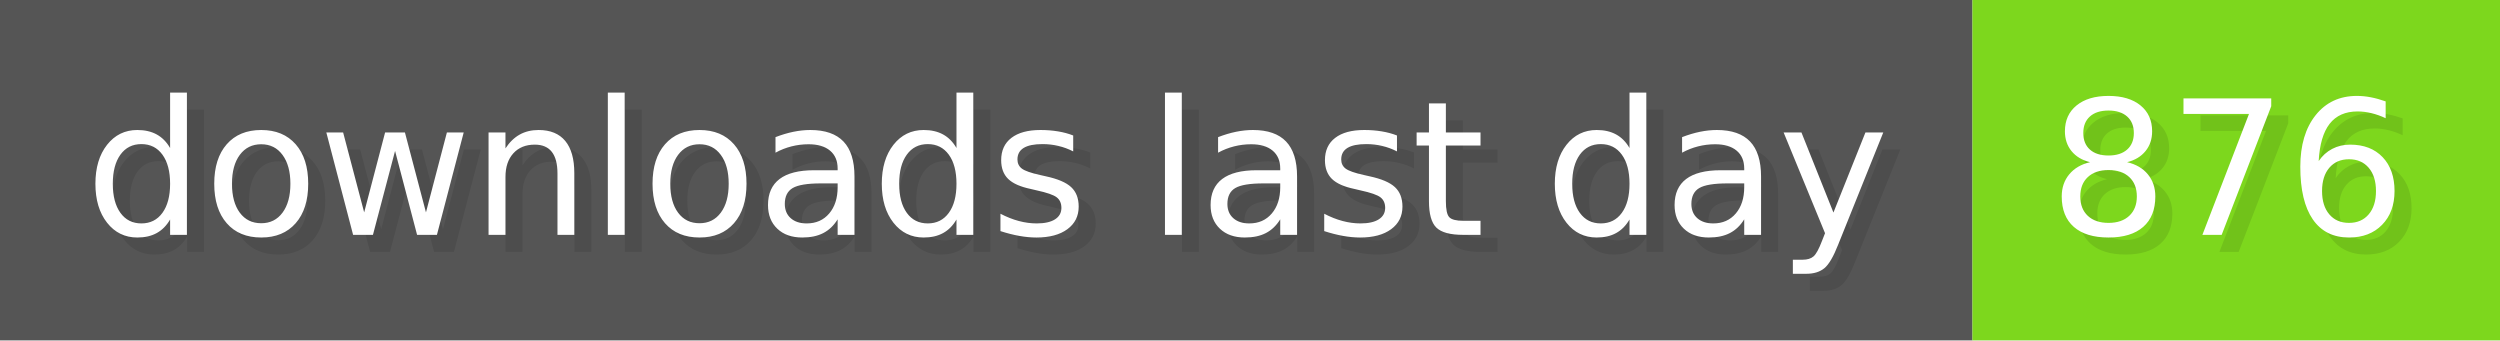
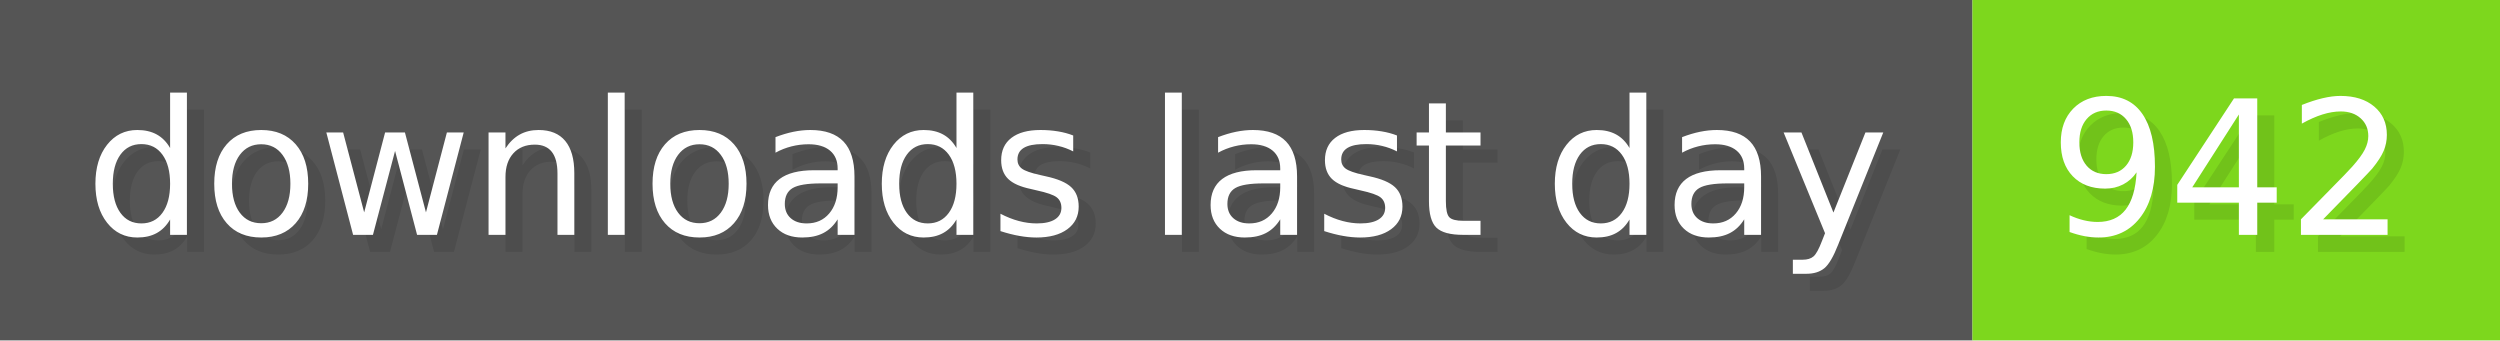
- <svg xmlns="http://www.w3.org/2000/svg" width="146.9" height="20" viewBox="0 0 1469 200" role="img" aria-label="downloads last day: 876">
+ <svg xmlns="http://www.w3.org/2000/svg" width="146.9" height="20" viewBox="0 0 1469 200" role="img" aria-label="downloads last day: 942">
  <g>
    <rect fill="#555" width="1159" height="200" />
    <rect fill="#7DD71D" x="1159" width="310" height="200" />
  </g>
  <g aria-hidden="true" fill="#fff" text-anchor="start" font-family="Verdana,DejaVu Sans,sans-serif" font-size="110">
    <text x="60" y="148" textLength="1059" fill="#000" opacity="0.1">downloads last day</text>
    <text x="50" y="138" textLength="1059">downloads last day</text>
-     <text x="1214" y="148" textLength="210" fill="#000" opacity="0.1">876</text>
-     <text x="1204" y="138" textLength="210">876</text>
+     <text x="1214" y="148" textLength="210" fill="#000" opacity="0.1">942</text>
+     <text x="1204" y="138" textLength="210">942</text>
  </g>
</svg>
